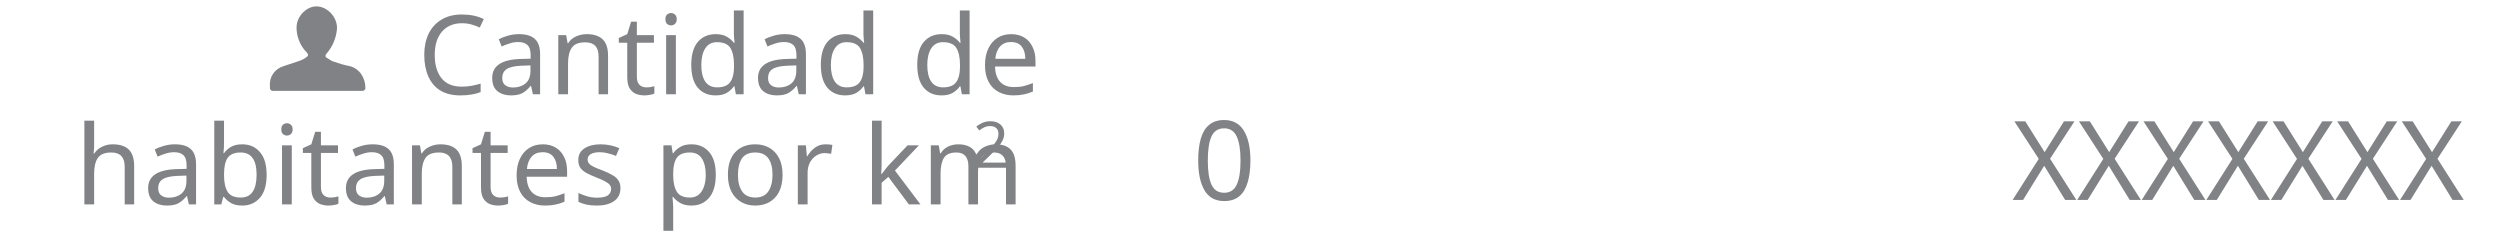
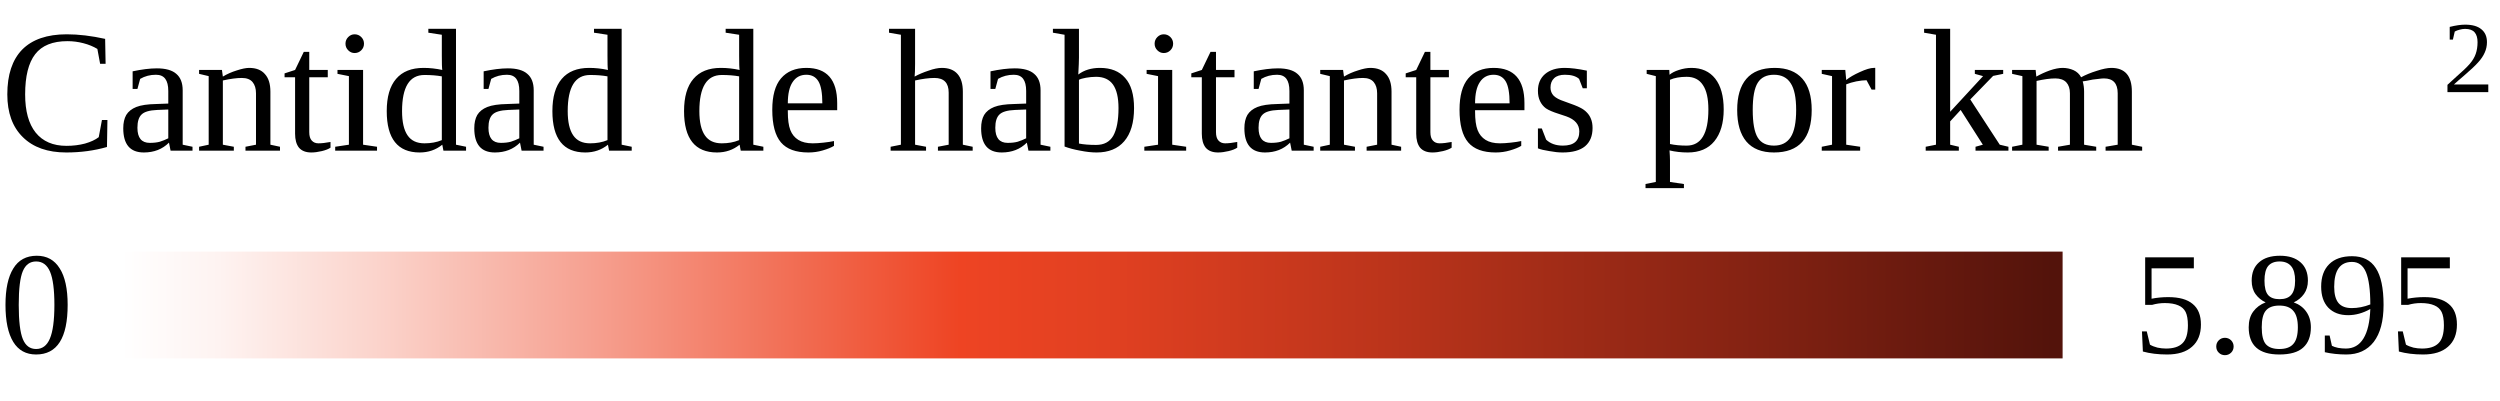
- <svg x="0px" y="0px" viewBox="0 0 272.3 27.1">
-   <g>
-     <rect x="177.6" y="12.6" fill="none" width="94.7" height="14.5" />
-     <text transform="matrix(1 0 0 1 219.1693 21.7756)" fill="#818285" font-family="'Roboto-Regular'" font-size="12">XXXXXXX</text>
-   </g>
-   <g>
-     <path fill="none" d="M171,25.7h-41c-0.1,0-0.1-0.1-0.1-0.2V12.8c0-0.1,0.1-0.2,0.1-0.2h41c0.1,0,0.1,0.1,0.1,0.2v12.7 C171.1,25.6,171.1,25.7,171,25.7z" />
-     <text transform="matrix(1 0 0 1 129.9142 21.7756)" fill="#818285" font-family="'Roboto-Regular'" font-size="12">0</text>
-   </g>
-   <linearGradient gradientUnits="userSpaceOnUse" x1="172.517" y1="-228.251" x2="314.794" y2="-228.251" gradientTransform="matrix(1 0 0 1 -43 233.3822)">
-     <stop offset="1.082191e-02" style="stop-color:#FFFFFF" />
-     <stop offset="5.005246e-02" style="stop-color:#FFF2EA" />
-     <stop offset="0.124" style="stop-color:#FDD7C3" />
-     <stop offset="0.226" style="stop-color:#F9AD8B" />
-     <stop offset="0.349" style="stop-color:#F4774C" />
-     <stop offset="0.438" style="stop-color:#EF4523" />
-     <stop offset="0.515" style="stop-color:#DA4023" />
-     <stop offset="0.661" style="stop-color:#B33621" />
-     <stop offset="0.858" style="stop-color:#792418" />
-     <stop offset="1" style="stop-color:#53140C" />
+ <svg x="0px" y="0px" viewBox="0 0 170.9 27.4">
+   <text class="scale_text" style="font-size: 10px;" transform="matrix(1 0 0 1 0 24.1391)">0</text>
+   <text class="scale_text" style="font-size: 10px;" transform="matrix(1 0 0 1 145.8467 24.1391)">5.895</text>
+   <linearGradient id="linear-gradient" gradientUnits="userSpaceOnUse" x1="141.086" y1="473.553" x2="274.4" y2="473.553" gradientTransform="matrix(1 0 0 1 -134.122 -452.6507)">
+     <stop offset="1.000000e-02" style="stop-color:#FFFFFF" />
+     <stop offset="6.000000e-02" style="stop-color:#FEF3F1" />
+     <stop offset="0.14" style="stop-color:#FBD4CC" />
+     <stop offset="0.25" style="stop-color:#F6A191" />
+     <stop offset="0.39" style="stop-color:#F05C3F" />
+     <stop offset="0.44" style="stop-color:#EE4423" />
+     <stop offset="0.52" style="stop-color:#E04021" />
+     <stop offset="0.66" style="stop-color:#BB341B" />
+     <stop offset="0.86" style="stop-color:#802112" />
+     <stop offset="1" style="stop-color:#53130B" />
  </linearGradient>
-   <path fill="url(#SVGID_1_)" d="M129.8,1.1h142v8h-142c-0.2,0-0.3-0.1-0.3-0.3V1.4C129.5,1.3,129.6,1.1,129.8,1.1z" />
-   <g>
-     <path fill="none" d="M109.7,27.1H0.2C0.1,27.1,0,27.1,0,27V1.3c0-0.1,0.1-0.2,0.2-0.2h109.5c0.1,0,0.2,0.1,0.2,0.2V27 C109.9,27.1,109.8,27.1,109.7,27.1z" />
-     <text transform="matrix(1 0 0 1 45.4762 10.2654)" fill="#818285" font-family="'Roboto-Regular'" font-size="12">Cantidad de </text>
-     <text transform="matrix(1 0 0 1 8.1745 22.2654)" fill="#818285" font-family="'Roboto-Regular'" font-size="12">habitantes por km</text>
-     <text transform="matrix(0.583 0 0 0.583 105.944 18.2693)" fill="#818285" font-family="'Roboto-Regular'" font-size="12">2</text>
-   </g>
-   <path fill="#818285" d="M39.5,9.9h-9.8c-0.1,0-0.3-0.1-0.3-0.3c0-0.1,0-0.1,0-0.2c-0.1-1,0.5-1.9,1.5-2.2c0.6-0.2,1.2-0.4,1.8-0.6 c0.2-0.1,0.5-0.2,0.7-0.4c0.2-0.1,0.2-0.3,0-0.5C32.7,5,32.3,4,32.3,3c0-1.3,1.2-2.4,2.3-2.3c1.2,0.1,2.2,1.3,2.1,2.5 c-0.1,1-0.5,1.9-1.1,2.6c-0.2,0.2-0.2,0.4,0,0.5c0.2,0.1,0.4,0.3,0.7,0.4c0.6,0.2,1.2,0.4,1.8,0.5c1.1,0.3,1.7,1.3,1.7,2.4 c0,0,0,0,0,0C39.8,9.8,39.6,9.9,39.5,9.9z" />
+   <path style="fill: url('#linear-gradient');" d="M141,24.5H8c-0.2,0-0.3-0.1-0.3-0.3l0,0v-6.7c0-0.1,0.2-0.3,0.3-0.3l0,0h133l0,0V24.5L141,24.5z" />
+   <text class="scale_text" transform="matrix(1 0 0 1 0 10.2979)">Cantidad de habitantes por km</text>
+   <text class="scale_text" transform="matrix(1 0 0 1 167 6.2979) scale(0.58)">2</text>
</svg>
